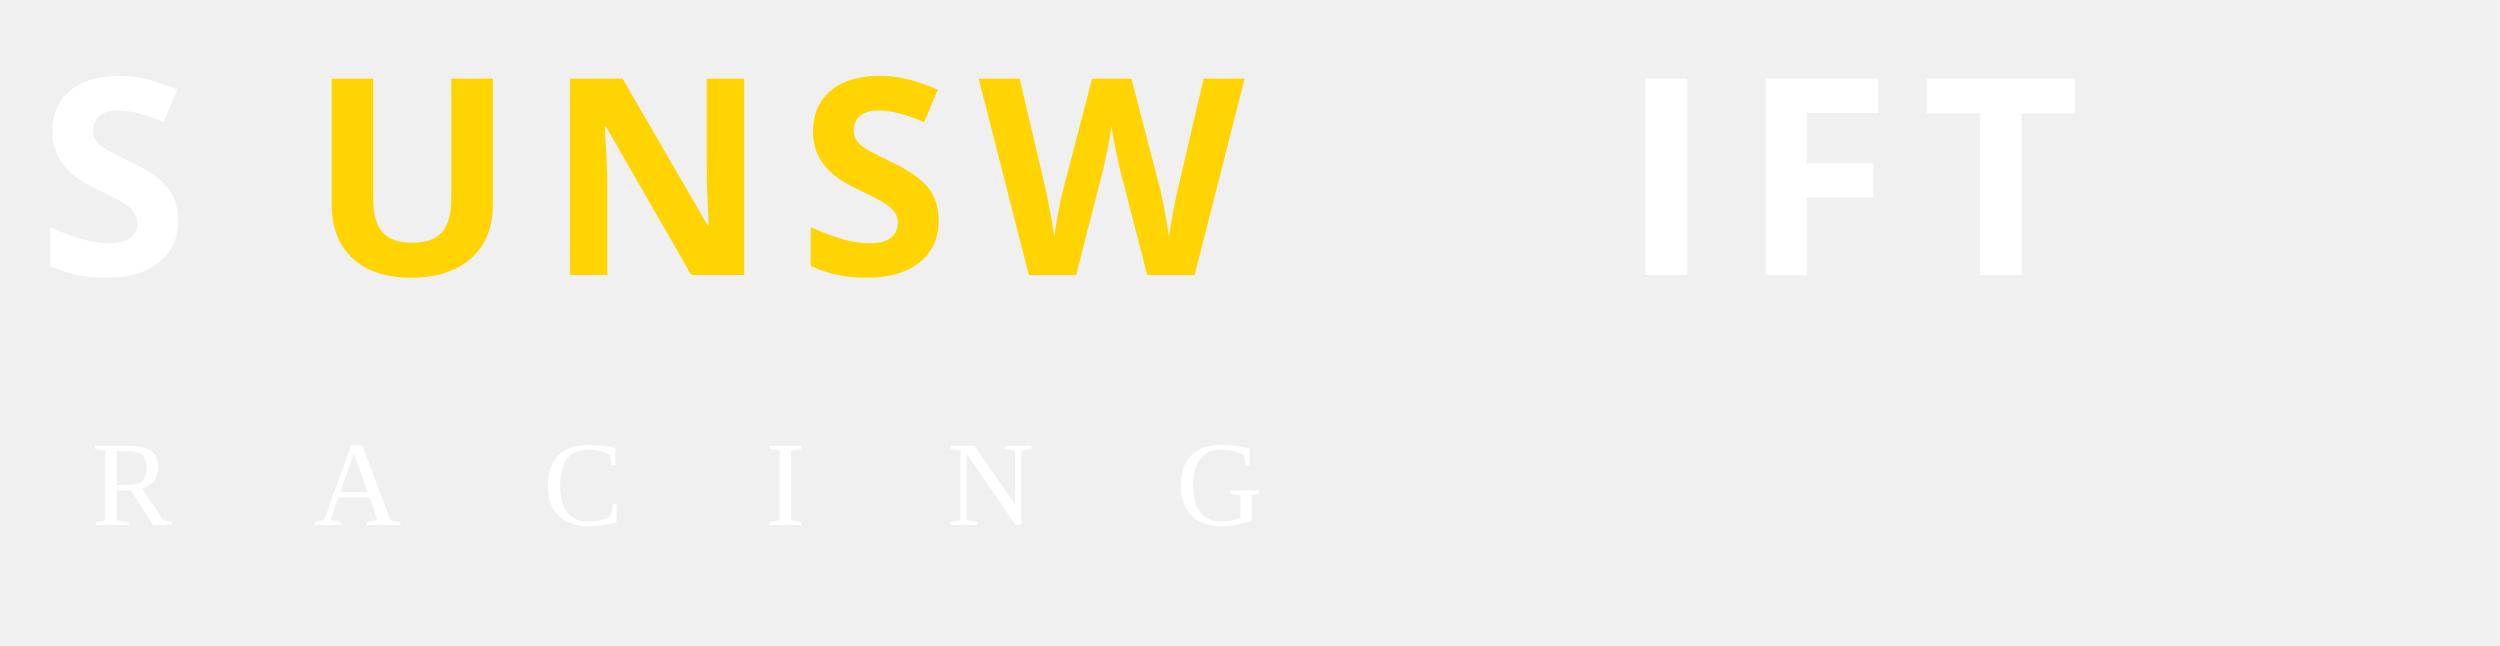
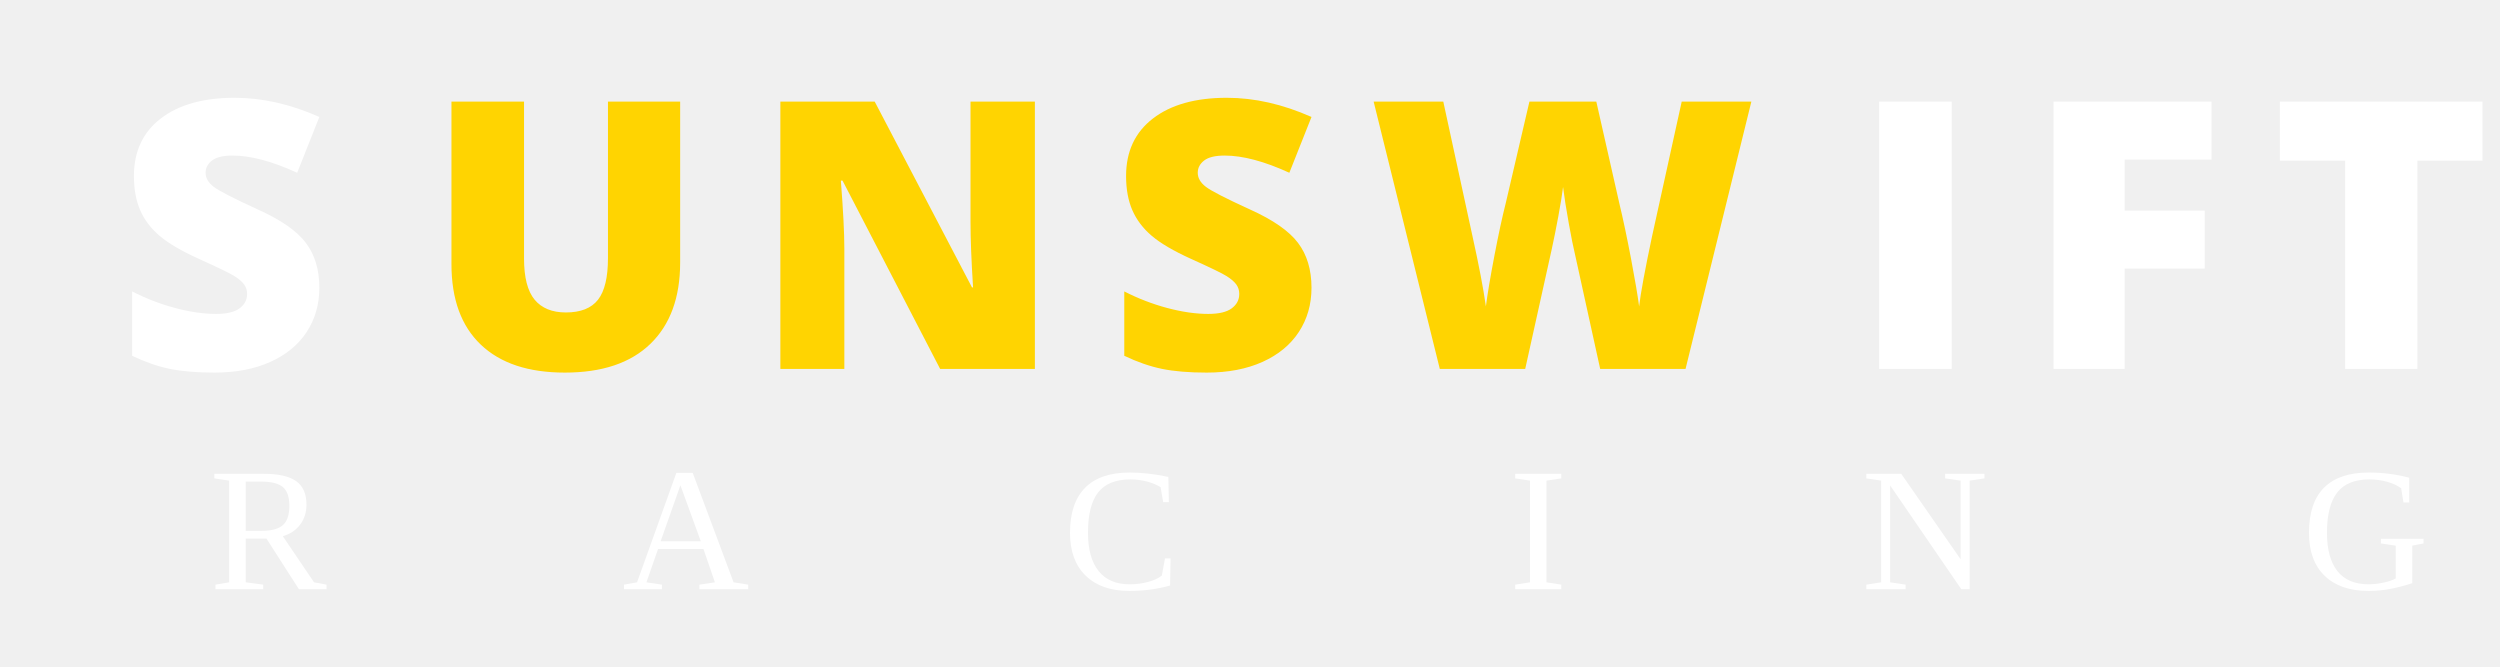
- <svg xmlns="http://www.w3.org/2000/svg" width="1200" height="310" viewBox="0 0 1200 310" fill="none" role="img" aria-labelledby="title">
-   <g font-family="Open Sans, Arial, Helvetica, sans-serif" font-weight="700" font-size="132" letter-spacing="14">
-     <text x="18" y="132" fill="#ffffff">S</text>
-     <text x="148" y="132" fill="#ffd401">UNSW</text>
-     <text x="778" y="132" fill="#ffffff">IFT</text>
+ <svg xmlns="http://www.w3.org/2000/svg" width="908" height="242" viewBox="0 0 908 242" fill="none" role="img" aria-labelledby="title">
+   <g font-family="Open Sans, Arial Black, Arial, Helvetica, sans-serif" font-weight="800" font-size="136" letter-spacing="16">
+     <text x="42" y="134" fill="#ffffff">S</text>
+     <text x="154" y="134" fill="#ffd401">UNSW</text>
+     <text x="672" y="134" fill="#ffffff">IFT</text>
  </g>
-   <text x="44" y="252" fill="#ffffff" font-family="Alta, Didot, Bodoni 72, Times New Roman, serif" font-size="58" font-weight="400" letter-spacing="68">RACING</text>
+   <g fill="#ffffff" font-family="Alta, Didot, Bodoni 72, Times New Roman, serif" font-size="64" font-weight="400">
+     <text x="76" y="214">R</text>
+     <text x="226" y="214">A</text>
+     <text x="386" y="214">C</text>
+     <text x="548" y="214">I</text>
+     <text x="676" y="214">N</text>
+     <text x="836" y="214">G</text>
+   </g>
</svg>
